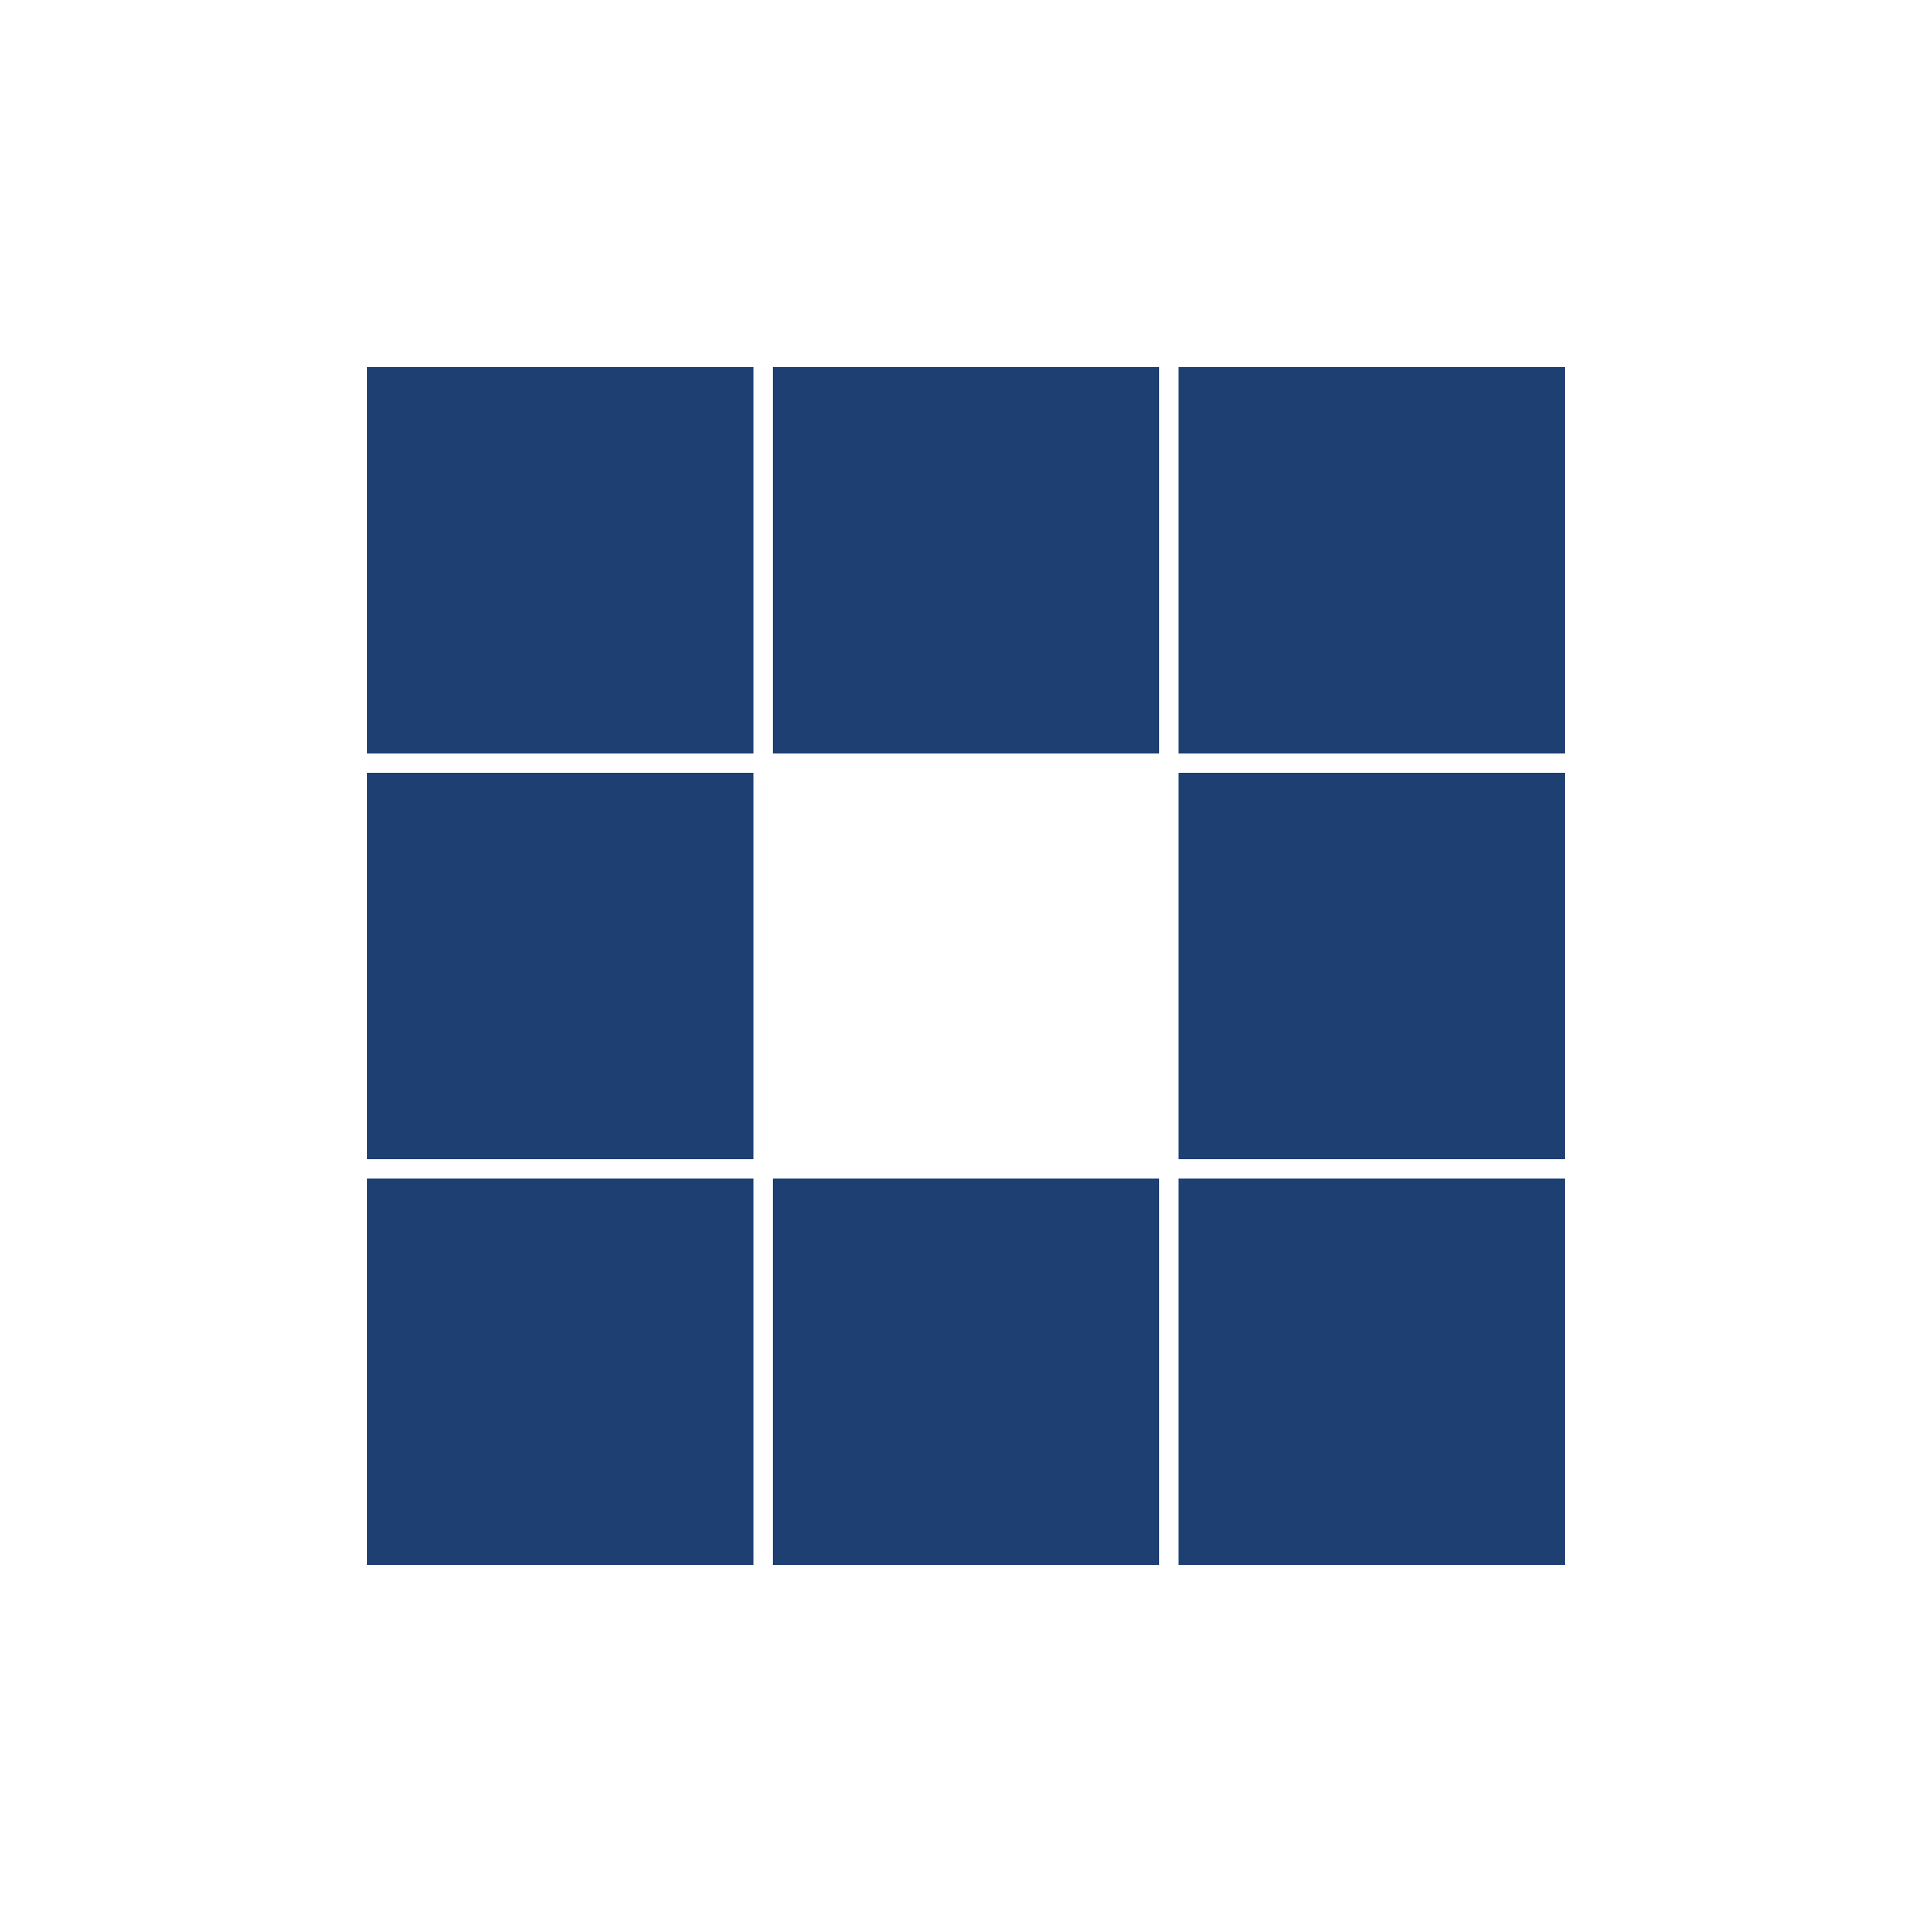
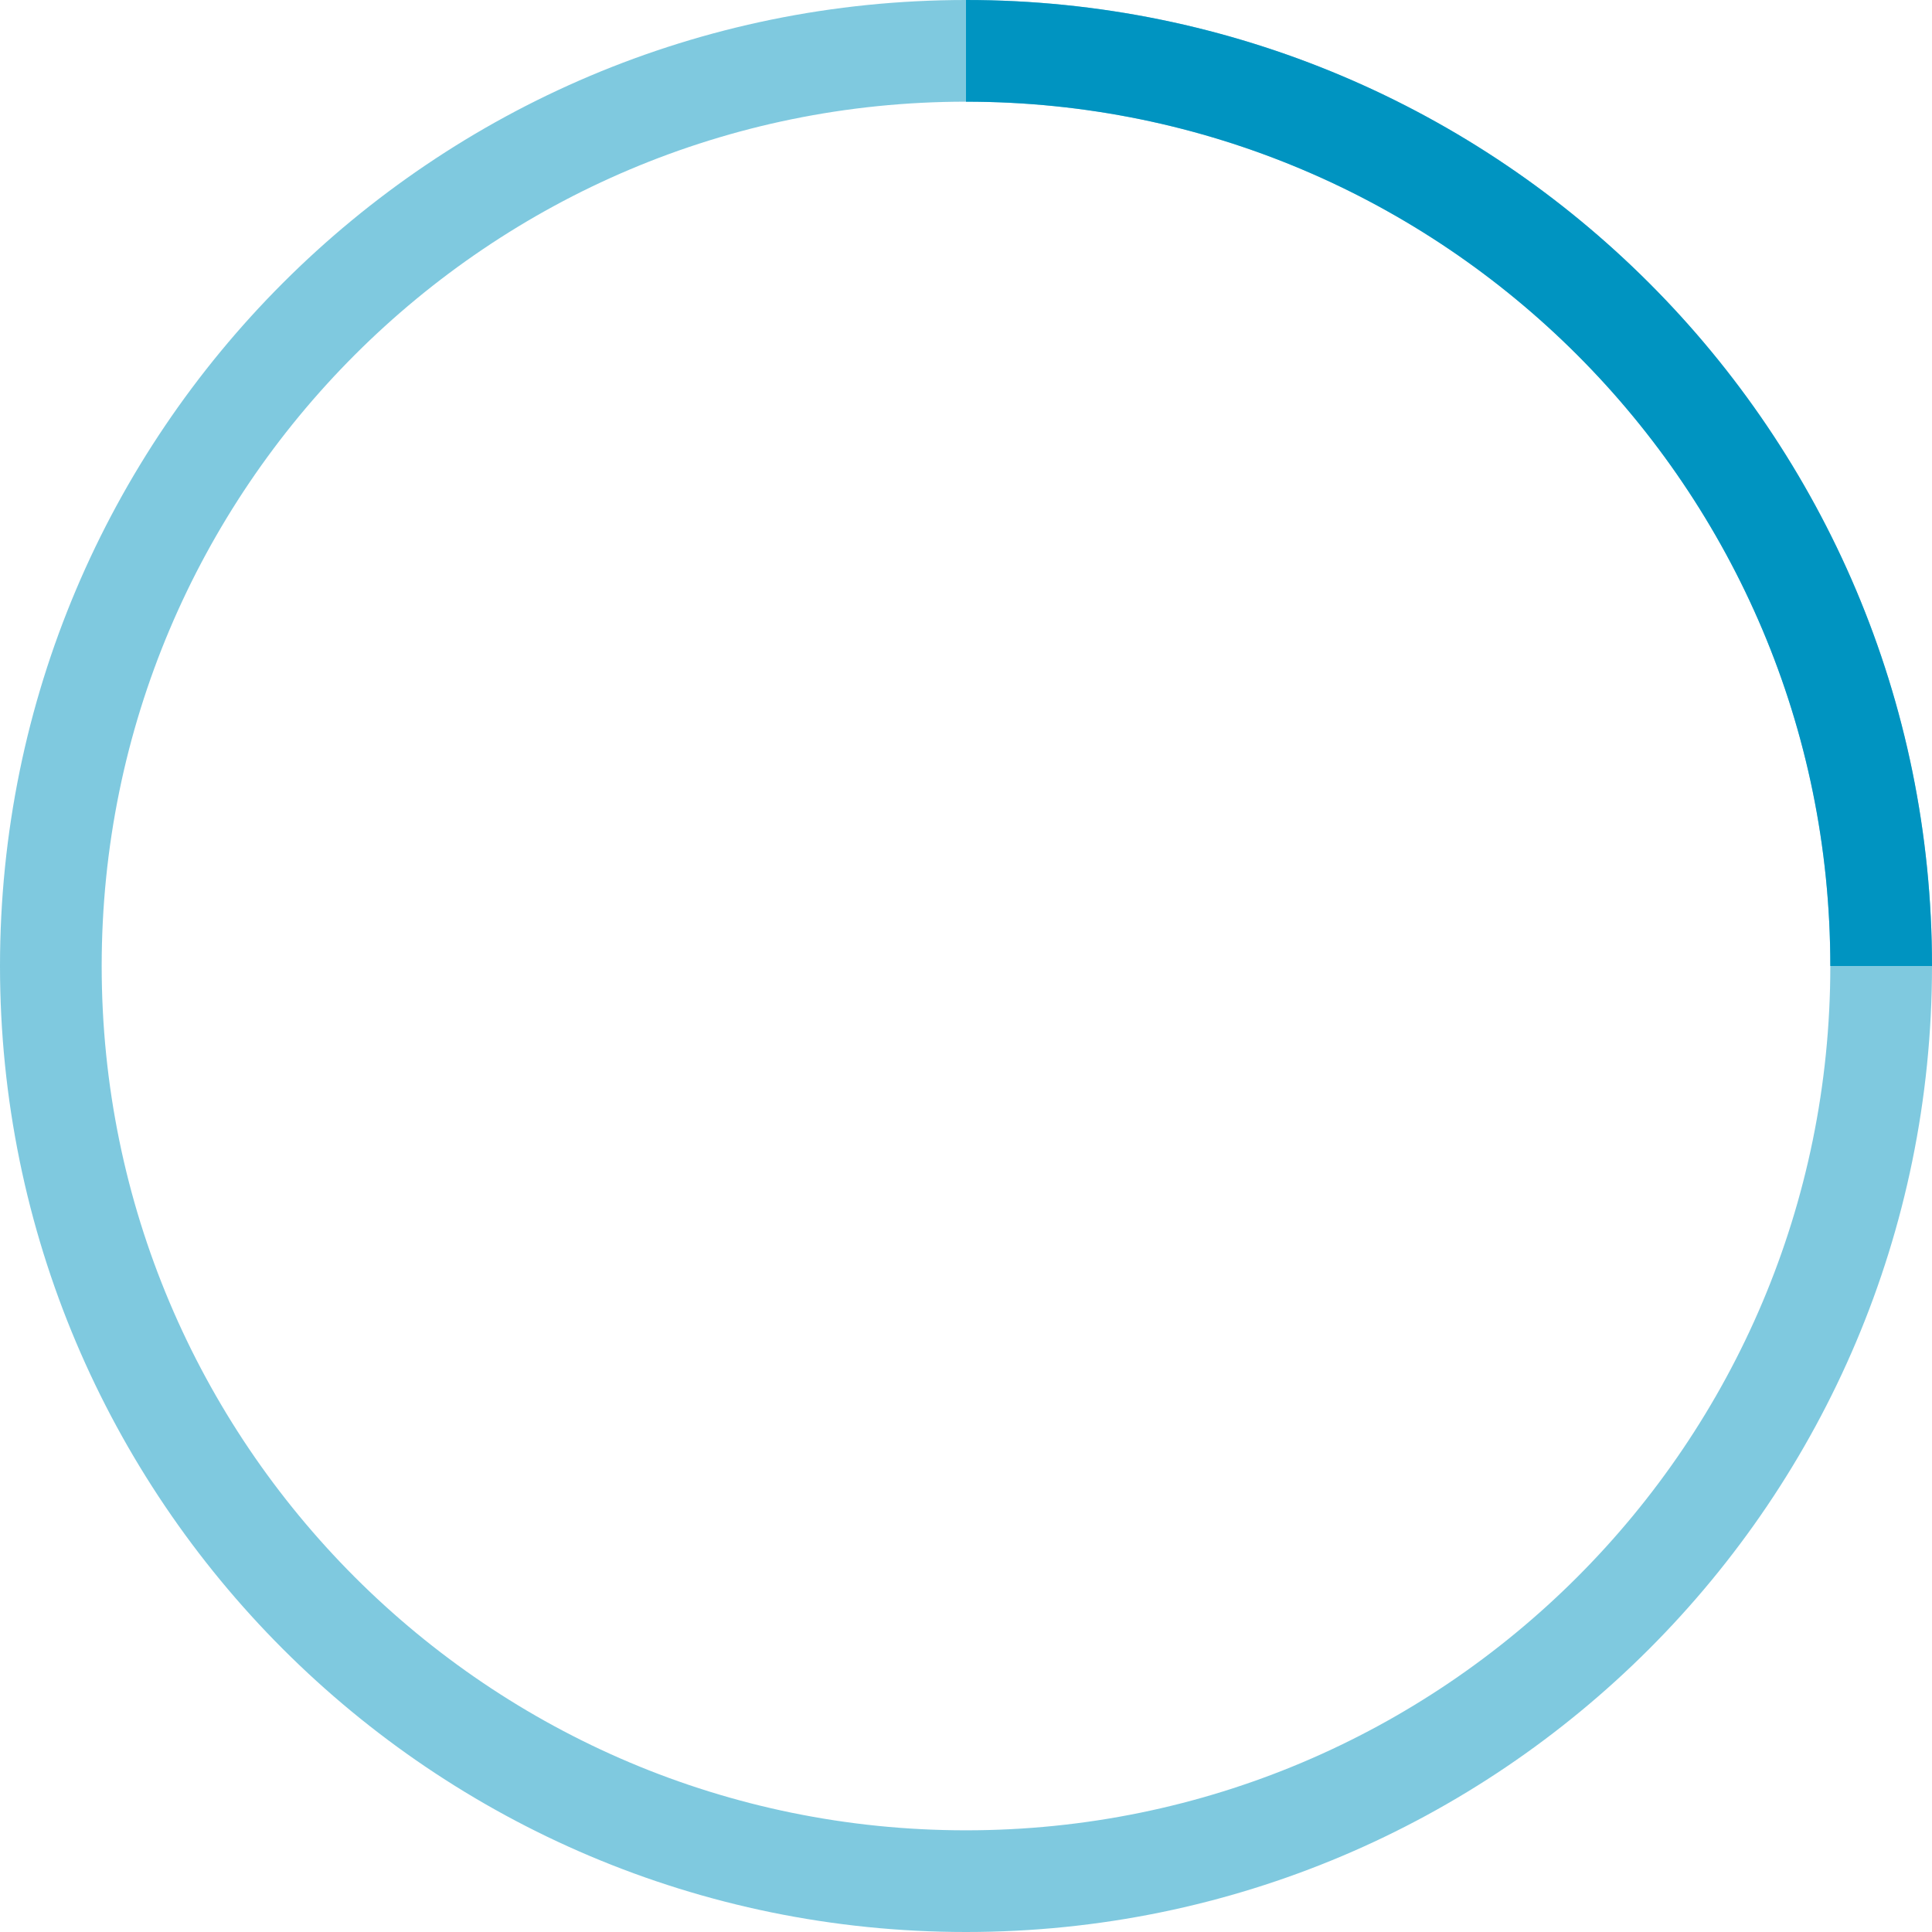
- <svg xmlns="http://www.w3.org/2000/svg" style="margin: auto; background: rgb(241, 242, 243); display: block; shape-rendering: auto;" width="200px" height="200px" viewBox="0 0 100 100" preserveAspectRatio="xMidYMid">
-   <rect x="19" y="19" width="20" height="20" fill="#1d3f72">
-     <animate attributeName="fill" values="#5699d2;#1d3f72;#1d3f72" keyTimes="0;0.125;1" dur="1s" repeatCount="indefinite" begin="0s" calcMode="discrete" />
-   </rect>
-   <rect x="40" y="19" width="20" height="20" fill="#1d3f72">
-     <animate attributeName="fill" values="#5699d2;#1d3f72;#1d3f72" keyTimes="0;0.125;1" dur="1s" repeatCount="indefinite" begin="0.125s" calcMode="discrete" />
-   </rect>
-   <rect x="61" y="19" width="20" height="20" fill="#1d3f72">
-     <animate attributeName="fill" values="#5699d2;#1d3f72;#1d3f72" keyTimes="0;0.125;1" dur="1s" repeatCount="indefinite" begin="0.25s" calcMode="discrete" />
-   </rect>
-   <rect x="19" y="40" width="20" height="20" fill="#1d3f72">
-     <animate attributeName="fill" values="#5699d2;#1d3f72;#1d3f72" keyTimes="0;0.125;1" dur="1s" repeatCount="indefinite" begin="0.875s" calcMode="discrete" />
-   </rect>
-   <rect x="61" y="40" width="20" height="20" fill="#1d3f72">
-     <animate attributeName="fill" values="#5699d2;#1d3f72;#1d3f72" keyTimes="0;0.125;1" dur="1s" repeatCount="indefinite" begin="0.375s" calcMode="discrete" />
-   </rect>
-   <rect x="19" y="61" width="20" height="20" fill="#1d3f72">
-     <animate attributeName="fill" values="#5699d2;#1d3f72;#1d3f72" keyTimes="0;0.125;1" dur="1s" repeatCount="indefinite" begin="0.75s" calcMode="discrete" />
-   </rect>
-   <rect x="40" y="61" width="20" height="20" fill="#1d3f72">
-     <animate attributeName="fill" values="#5699d2;#1d3f72;#1d3f72" keyTimes="0;0.125;1" dur="1s" repeatCount="indefinite" begin="0.625s" calcMode="discrete" />
-   </rect>
-   <rect x="61" y="61" width="20" height="20" fill="#1d3f72">
-     <animate attributeName="fill" values="#5699d2;#1d3f72;#1d3f72" keyTimes="0;0.125;1" dur="1s" repeatCount="indefinite" begin="0.5s" calcMode="discrete" />
-   </rect>
+ <svg xmlns="http://www.w3.org/2000/svg" width="38" height="38" viewBox="0 0 38 38" stroke="#0094c1">
+   <g fill="none" fill-rule="evenodd">
+     <g transform="translate(1 1)" stroke-width="2">
+       <circle stroke-opacity=".5" cx="18" cy="18" r="18" />
+       <path d="M36 18c0-9.94-8.06-18-18-18">
+         <animateTransform attributeName="transform" type="rotate" from="0 18 18" to="360 18 18" dur="1s" repeatCount="indefinite" />
+       </path>
+     </g>
+   </g>
</svg>
